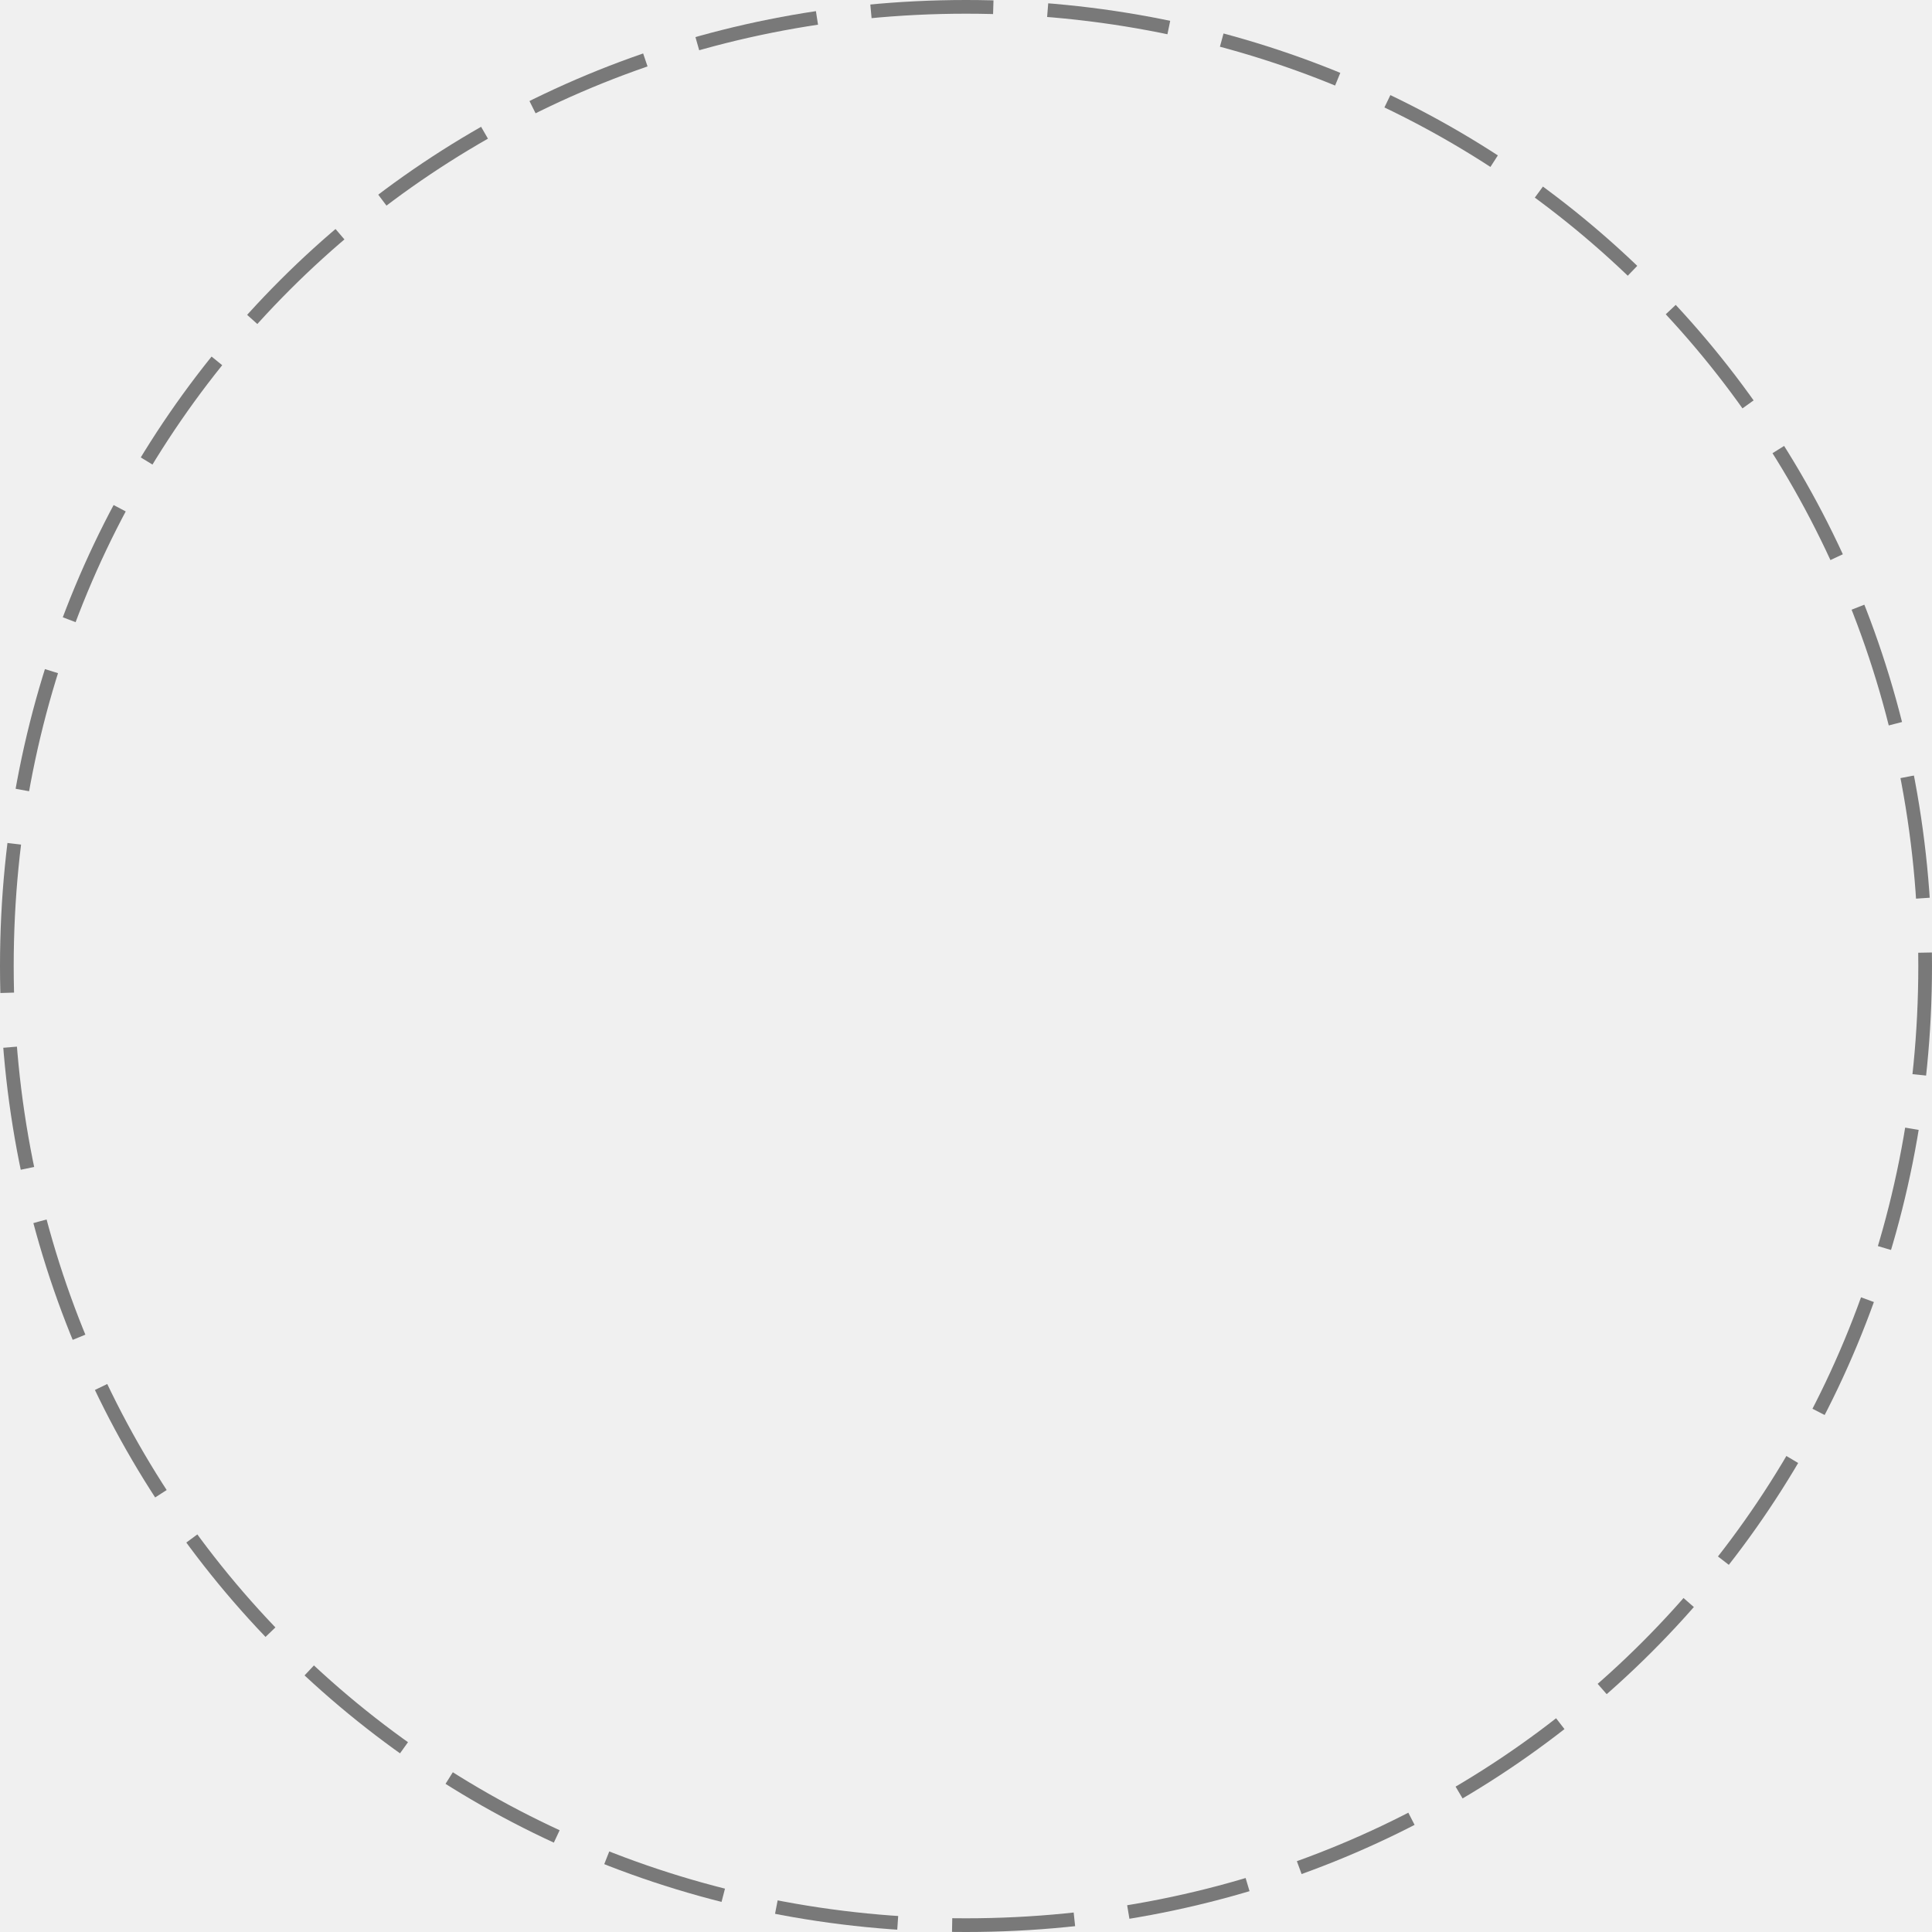
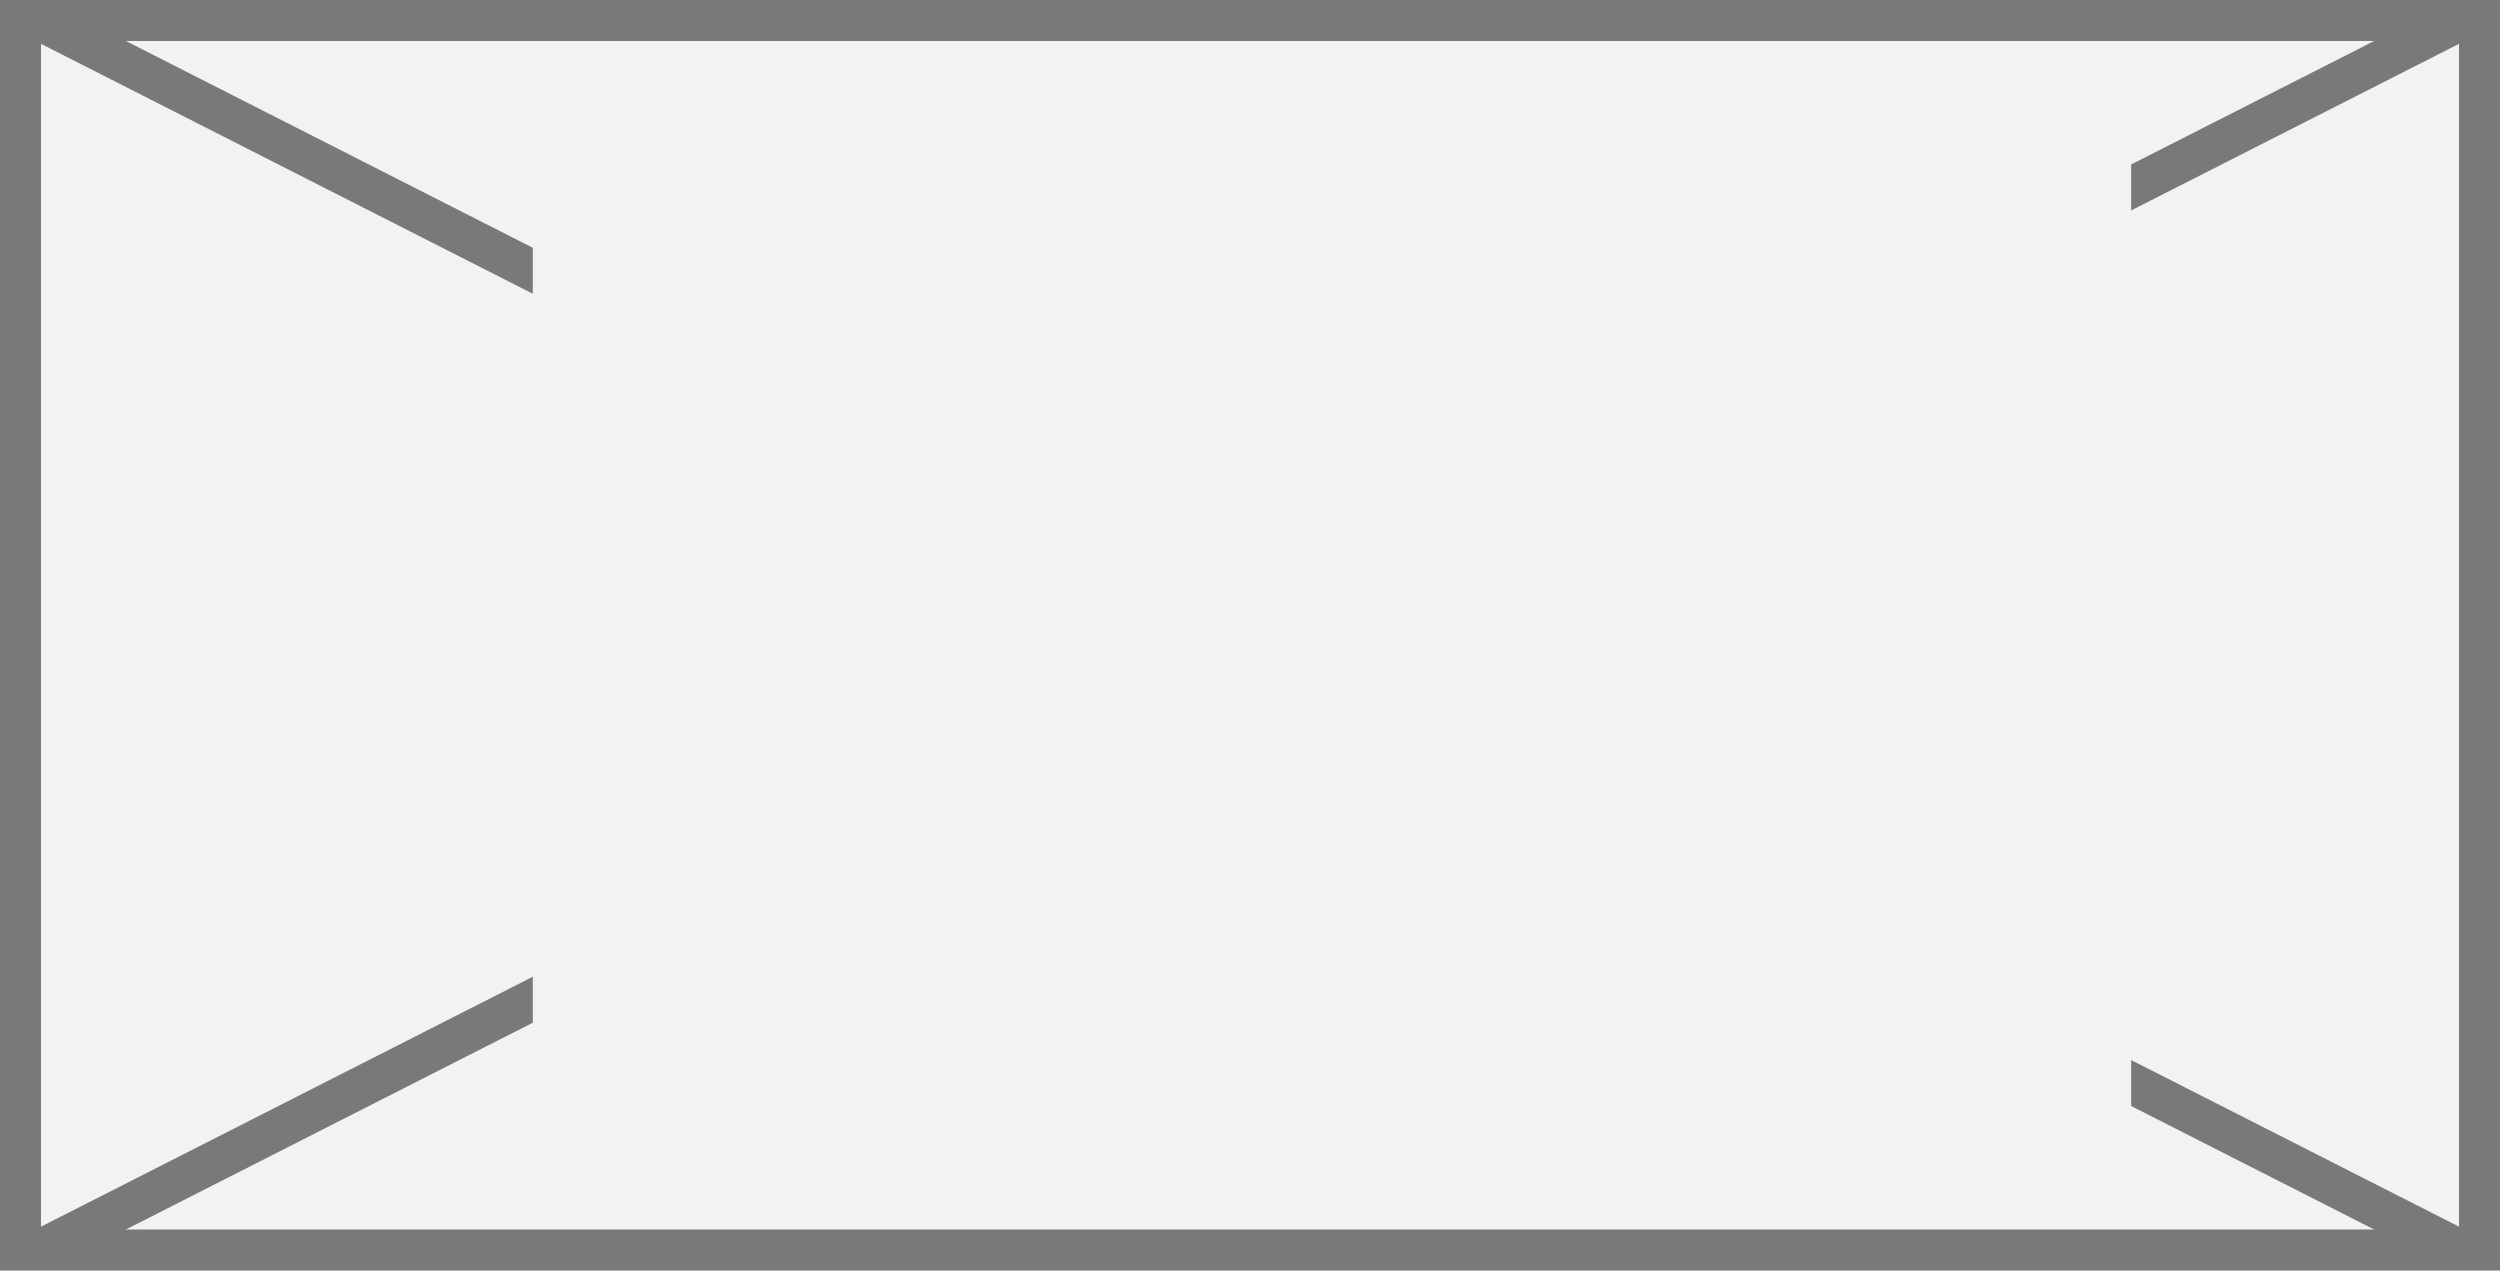
- <svg xmlns="http://www.w3.org/2000/svg" version="1.1" width="564px" height="564px">
+ <svg xmlns="http://www.w3.org/2000/svg" version="1.1" width="61px" height="31px">
  <defs>
    <pattern id="BGPattern" patternUnits="userSpaceOnUse" alignment="0 0" imageRepeat="None" />
-     <mask fill="white" id="Clip106">
-       <path d="M 0 282  C 0 124.08  124.08 0  282 0  C 439.92 0  564 124.08  564 282  C 564 439.92  439.92 564  282 564  C 124.08 564  0 439.92  0 282  Z " fill-rule="evenodd" />
+     <mask fill="white" id="Clip2450">
+       <path d="M 0 31  L 0 0  L 61 0  L 61 31  L 0 31  Z " fill-rule="evenodd" />
+     </mask>
+     <mask fill="white" id="Clip2451">
+       <path d="M 13 -1  L 52 -1  L 52 33  L 13 33  Z M 0 0  L 61 0  L 61 31  L 0 31  Z " fill-rule="evenodd" />
    </mask>
  </defs>
-   <g transform="matrix(1 0 0 1 -656 -441 )">
-     <path d="M 0 282  C 0 124.08  124.08 0  282 0  C 439.92 0  564 124.08  564 282  C 564 439.92  439.92 564  282 564  C 124.08 564  0 439.92  0 282  Z " fill-rule="nonzero" fill="rgba(255, 255, 255, 0)" stroke="none" transform="matrix(1 0 0 1 656 441 )" class="fill" />
-     <path d="M 0 282  C 0 124.08  124.08 0  282 0  C 439.92 0  564 124.08  564 282  C 564 439.92  439.92 564  282 564  C 124.08 564  0 439.92  0 282  Z " stroke-width="8" stroke-dasharray="36,16" stroke="rgba(121, 121, 121, 1)" fill="none" transform="matrix(1 0 0 1 656 441 )" class="stroke" mask="url(#Clip106)" />
+   <g transform="matrix(1 0 0 1 -973 -611 )">
+     <path d="M 0 31  L 0 0  L 61 0  L 61 31  L 0 31  Z " fill-rule="nonzero" fill="rgba(242, 242, 242, 1)" stroke="none" transform="matrix(1 0 0 1 973 611 )" class="fill" />
+     <path d="M 0 31  L 0 0  L 61 0  L 61 31  L 0 31  Z " stroke-width="2" stroke-dasharray="0" stroke="rgba(121, 121, 121, 1)" fill="none" transform="matrix(1 0 0 1 973 611 )" class="stroke" mask="url(#Clip2450)" />
+     <path d="M 60.123 0.446  L 0.877 30.554  M 0.877 0.446  L 60.123 30.554  " stroke-width="1" stroke-dasharray="0" stroke="rgba(121, 121, 121, 1)" fill="none" transform="matrix(1 0 0 1 973 611 )" class="stroke" mask="url(#Clip2451)" />
  </g>
</svg>
